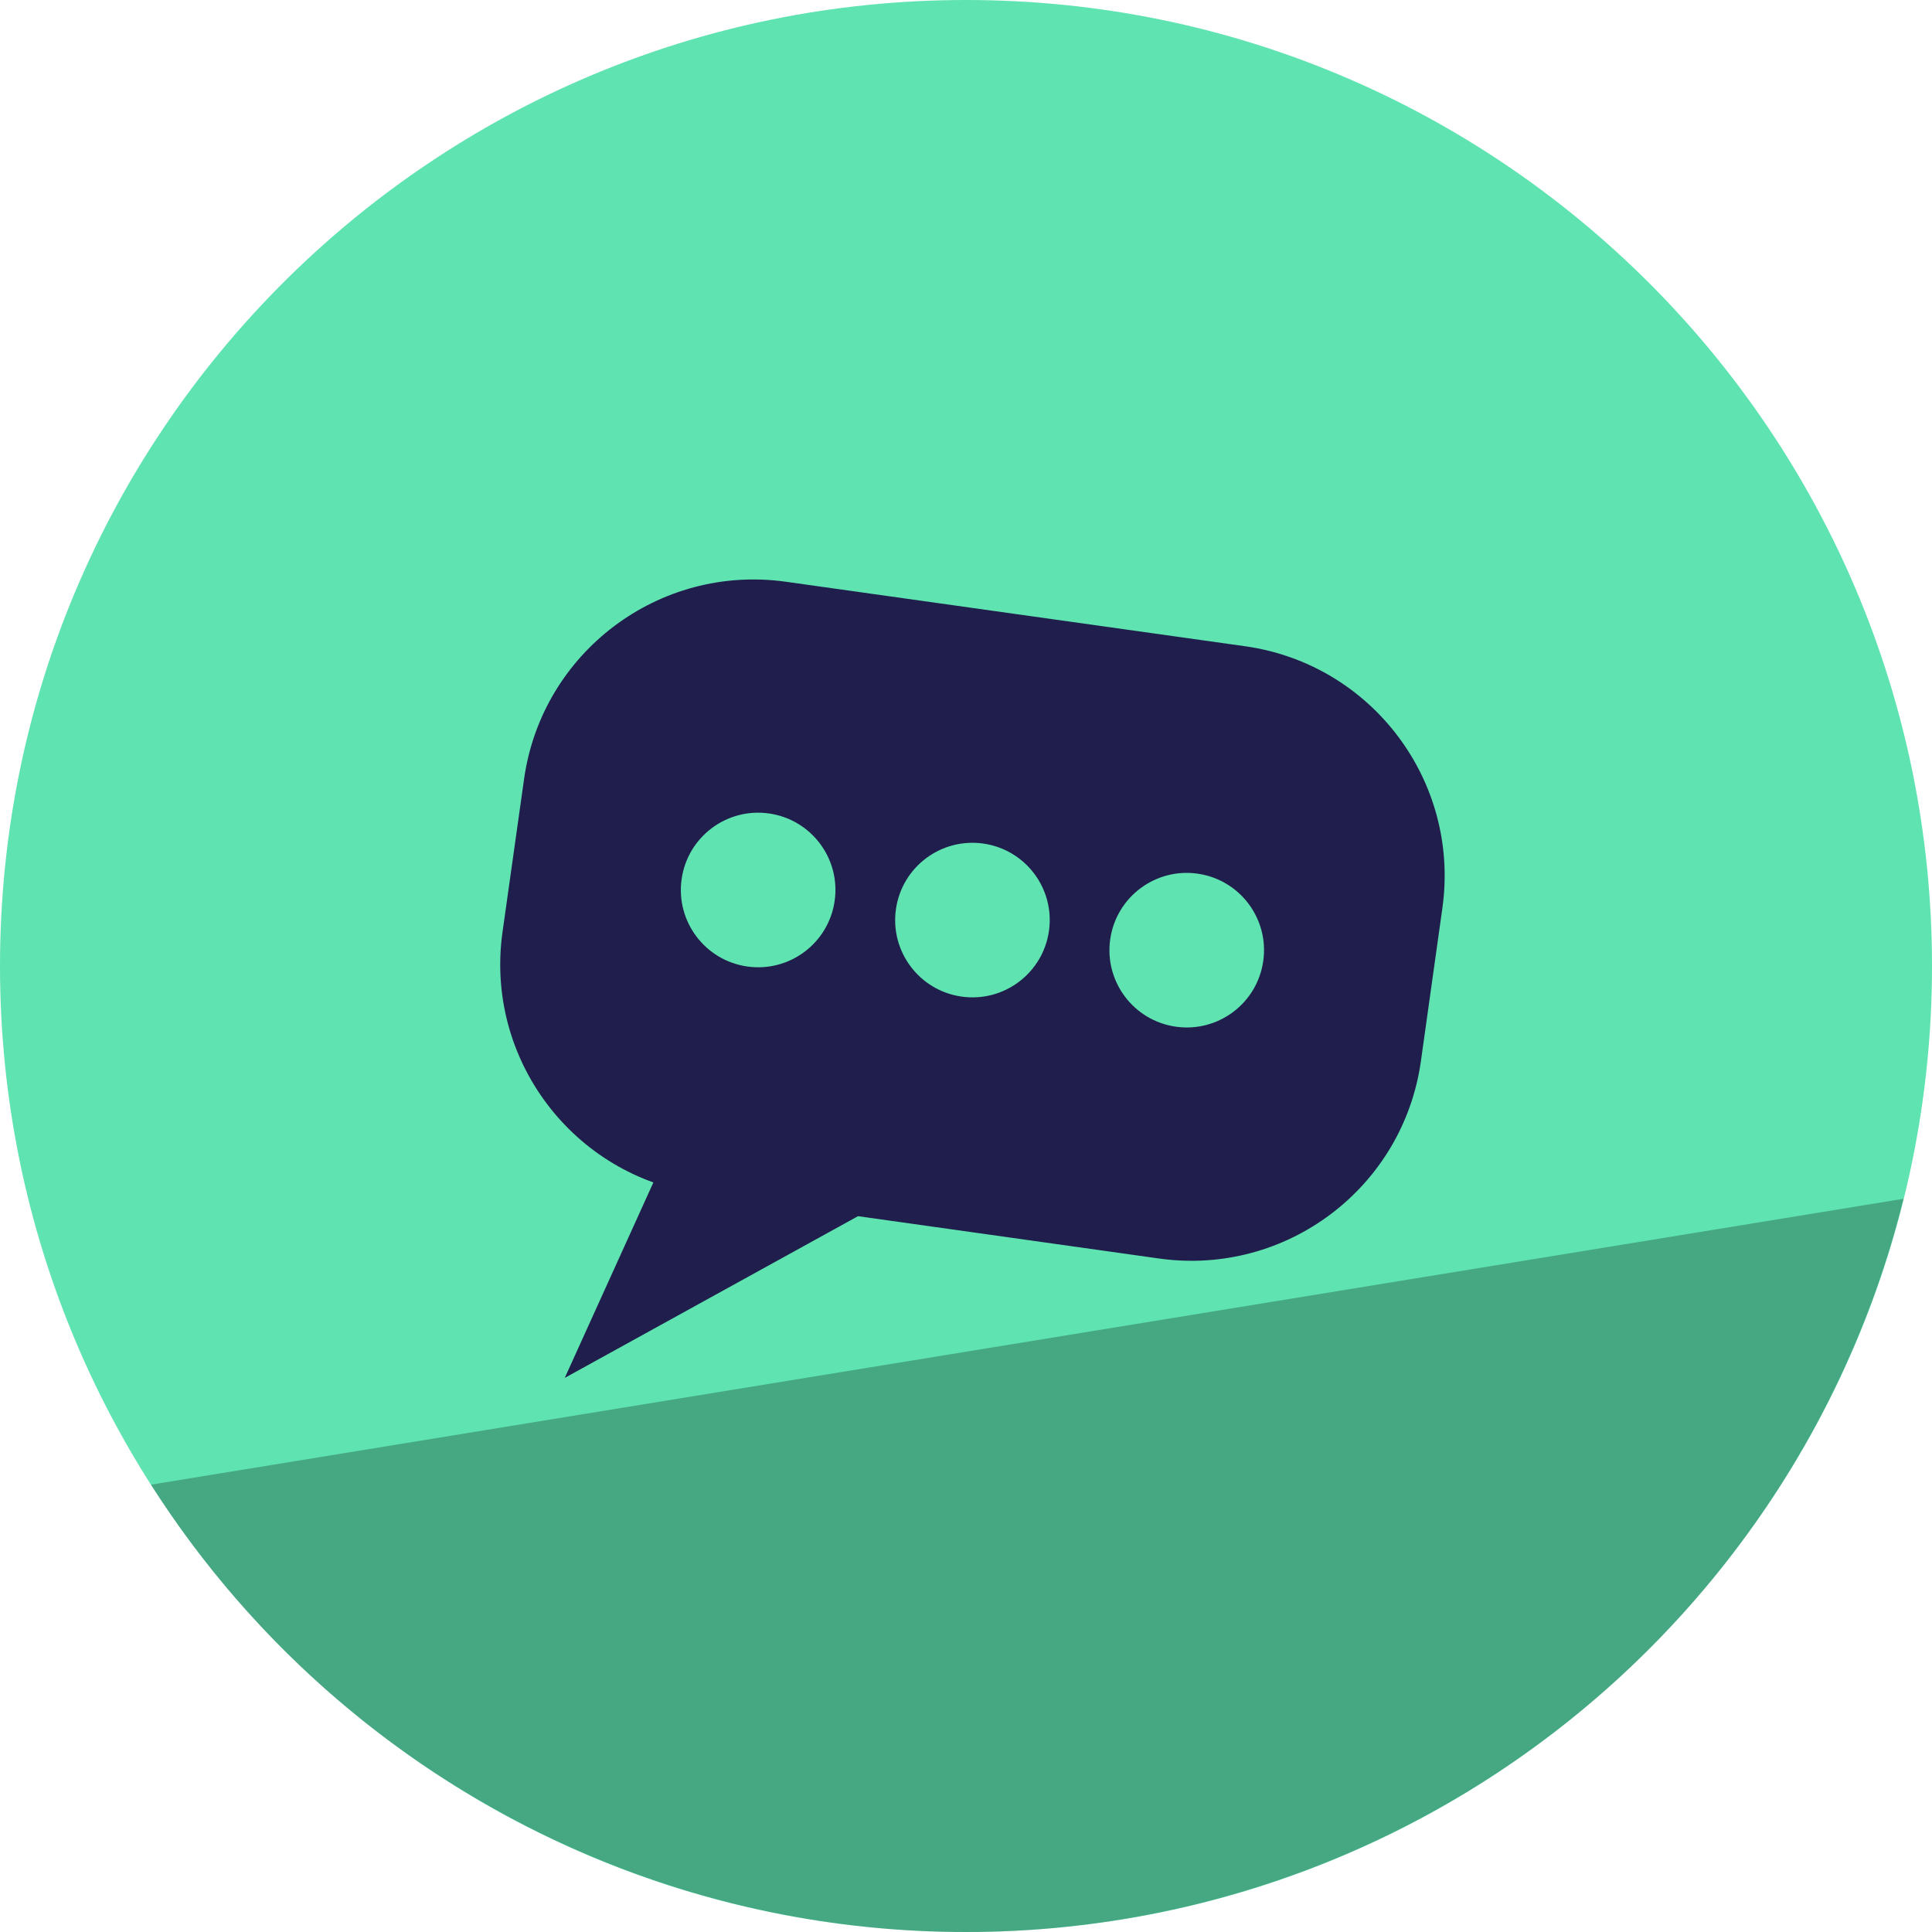
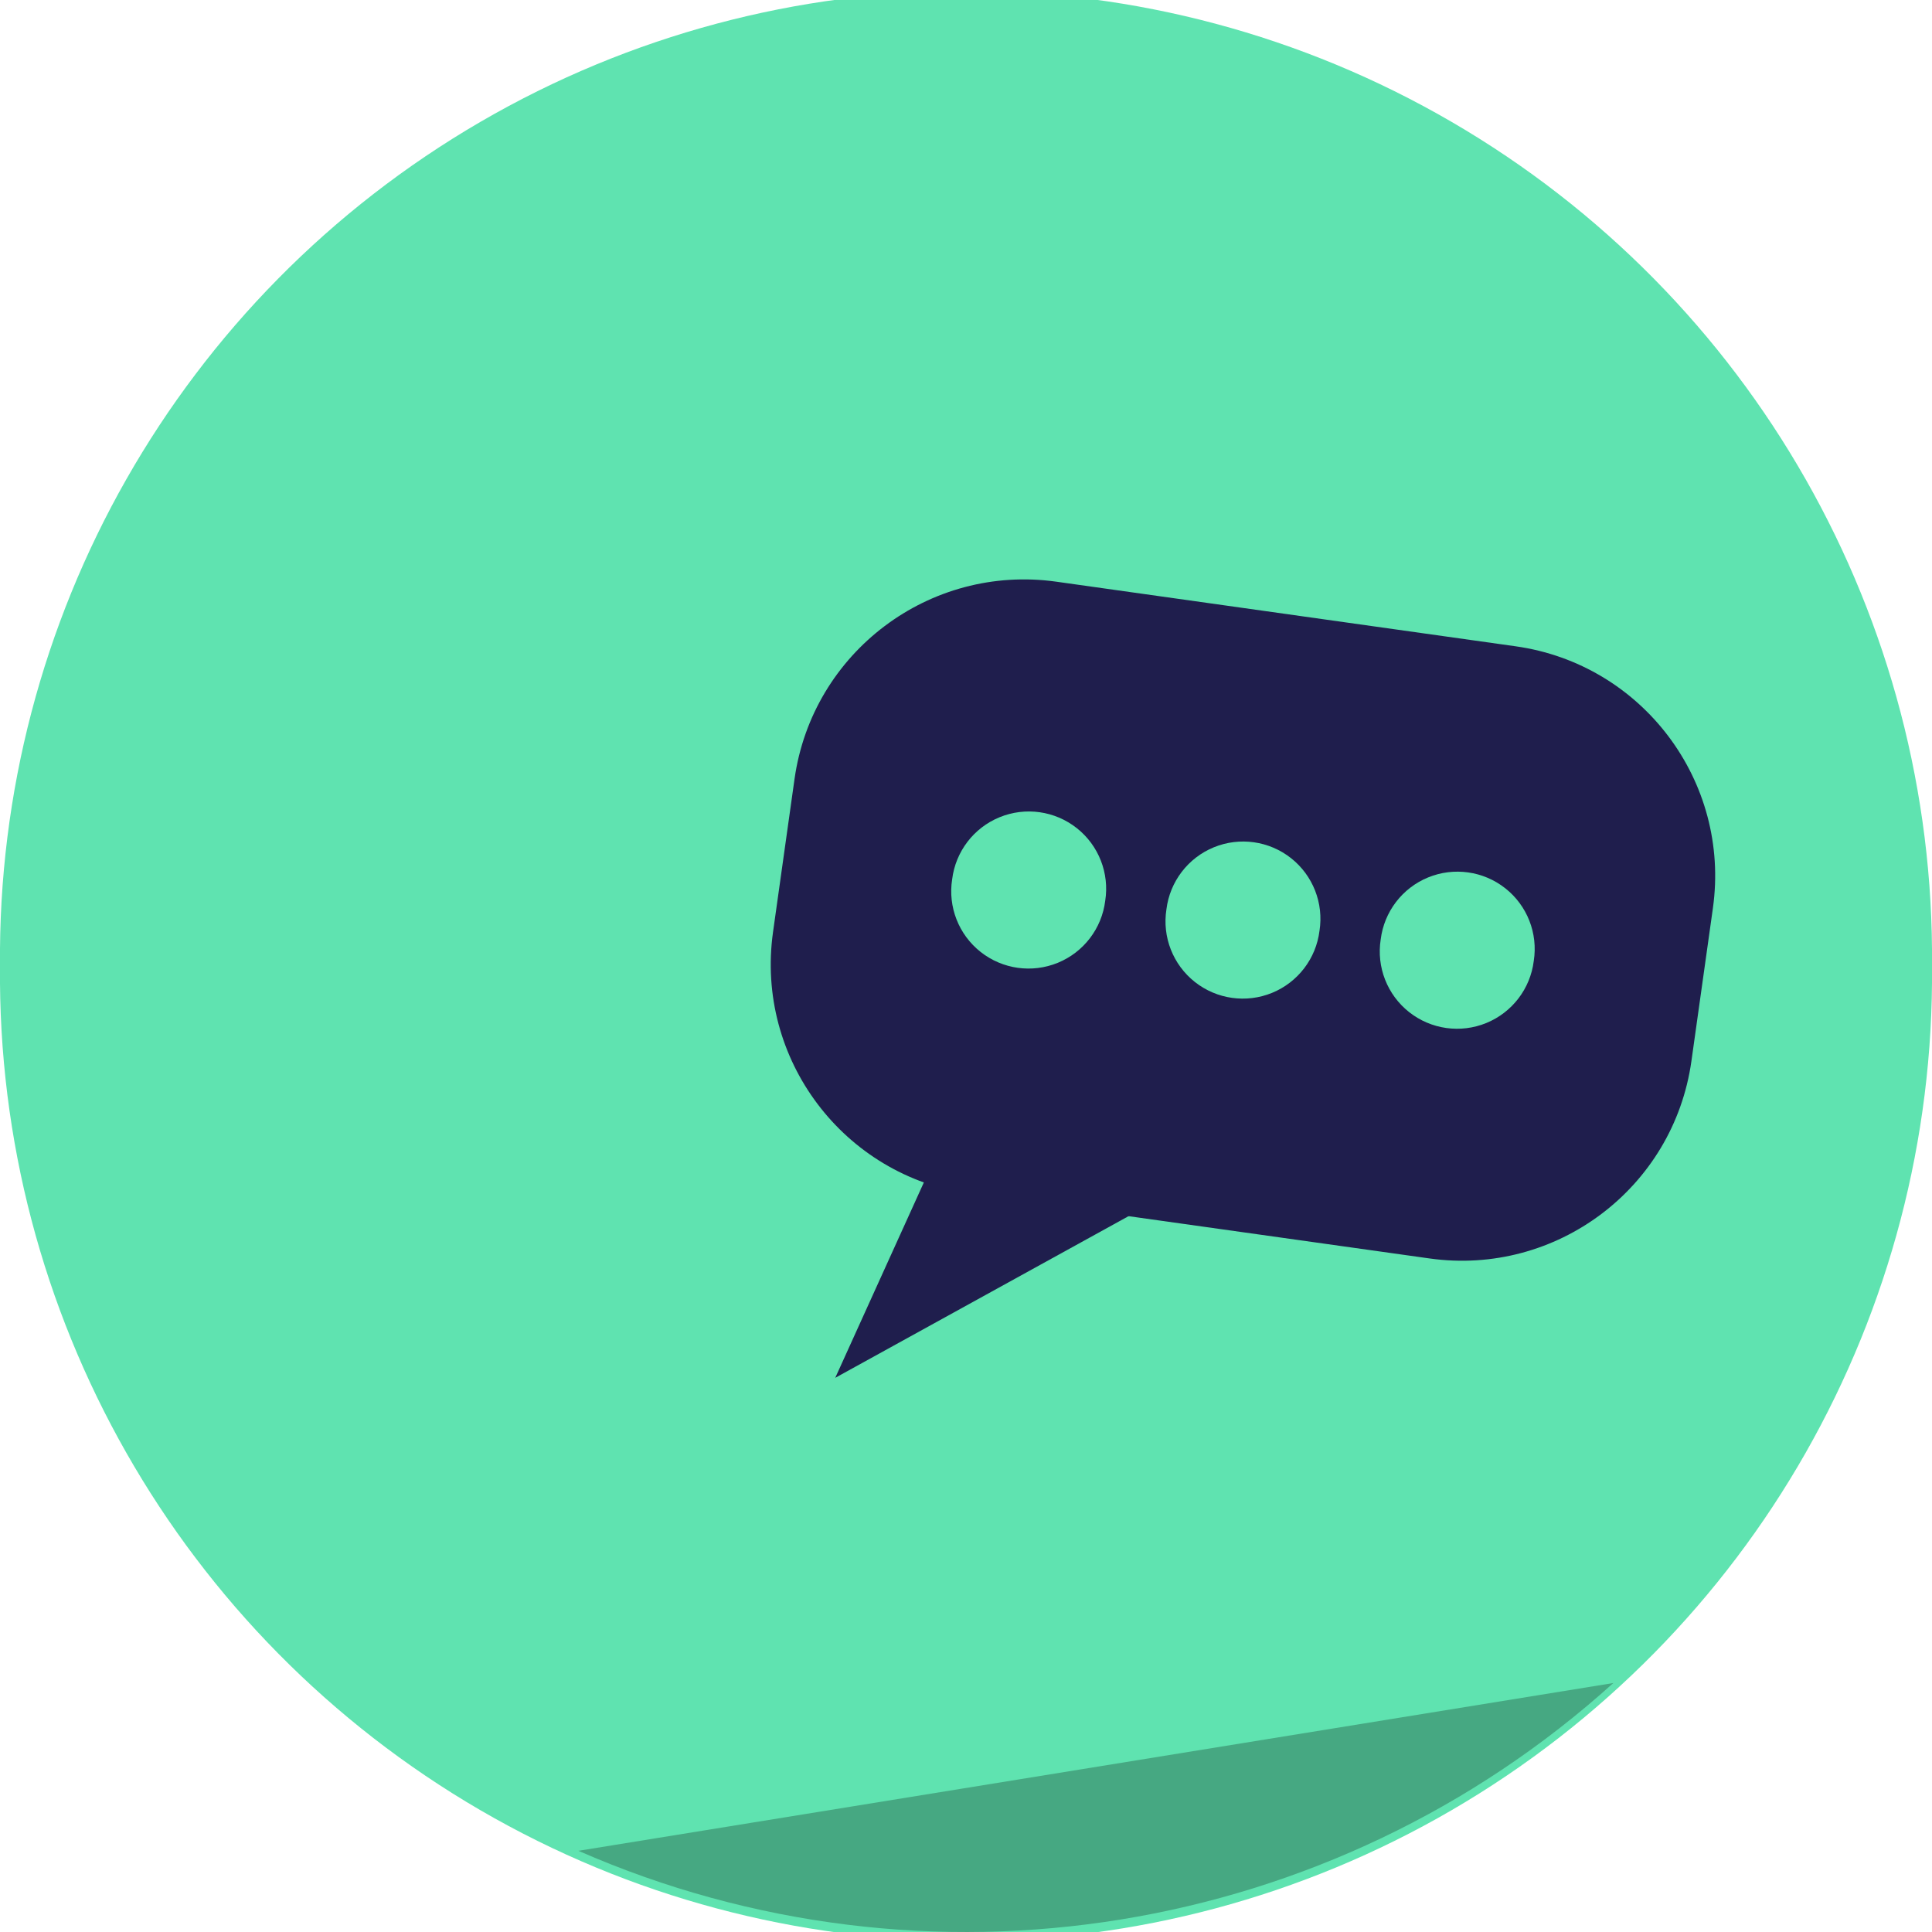
- <svg xmlns="http://www.w3.org/2000/svg" viewBox="0 0 207 207" width="207" height="207">
-   <path d="M0 103.5 A103.5 103.5 0 1 0 207 103.5 A103.5 103.5 0 1 0 0 103.5 Z" fill="#5FE3B0" />
-   <path d="M84.2 62.33 L133.4 69.24 A24.84 24.84 8 0 1 154.54 97.3 L152.24 113.69 A24.84 24.84 8 0 1 124.18 134.84 L74.98 127.92 A24.84 24.84 8 0 1 53.84 99.87 L56.15 83.47 A24.84 24.84 8 0 1 84.2 62.33 Z" fill="#1F1E4D" />
-   <path d="M72.63 120.9 L60.51 147.63 L96.76 127.64 Z" fill="#1F1E4D" />
-   <path d="M73.03 94.2 A8.28 8.28 8 1 0 89.43 96.51 A8.28 8.28 8 1 0 73.03 94.2 Z" fill="#5FE3B0" />
-   <path d="M95.99 97.43 A8.28 8.28 8 1 0 112.39 99.73 A8.28 8.28 8 1 0 95.99 97.43 Z" fill="#5FE3B0" />
-   <path d="M118.95 100.65 A8.28 8.28 8 1 0 135.35 102.96 A8.28 8.28 8 1 0 118.95 100.65 Z" fill="#5FE3B0" />
-   <path d="M203.95 128.44 A103.5 103.5 0 0 1 16.18 159.07 Z" fill="#000000" fill-opacity="0.26" />
+ <svg xmlns="http://www.w3.org/2000/svg" viewBox="0 0 228.21 228.21" width="228.21" height="228.21">
+   <path d="M0 114.11 A114.11 114.11 0 1 0 228.21 114.11 A114.11 114.11 0 1 0 0 114.11 Z" fill="#5FE3B0" />
+   <path d="M124.78 68.71 L179.02 76.34 A27.39 27.39 8 0 1 202.33 107.27 L199.79 125.35 A27.39 27.39 8 0 1 168.86 148.65 L114.62 141.03 A27.39 27.39 8 0 1 91.31 110.1 L93.85 92.02 A27.39 27.39 8 0 1 124.78 68.71 Z" fill="#1F1E4D" />
+   <path d="M112.02 133.29 L98.66 162.75 L138.63 140.72 Z" fill="#1F1E4D" />
+   <path d="M112.47 103.86 A9.13 9.13 8 1 0 130.55 106.4 A9.13 9.13 8 1 0 112.47 103.86 Z" fill="#5FE3B0" />
+   <path d="M137.78 107.41 A9.13 9.13 8 1 0 155.86 109.95 A9.13 9.13 8 1 0 137.78 107.41 Z" fill="#5FE3B0" />
+   <path d="M163.09 110.97 A9.13 9.13 8 1 0 181.17 113.51 A9.13 9.13 8 1 0 163.09 110.97 Z" fill="#5FE3B0" />
+   <path d="M190.57 198.8 A114.11 114.11 0 0 1 68.32 218.62 Z" fill="#000000" fill-opacity="0.26" />
</svg>
